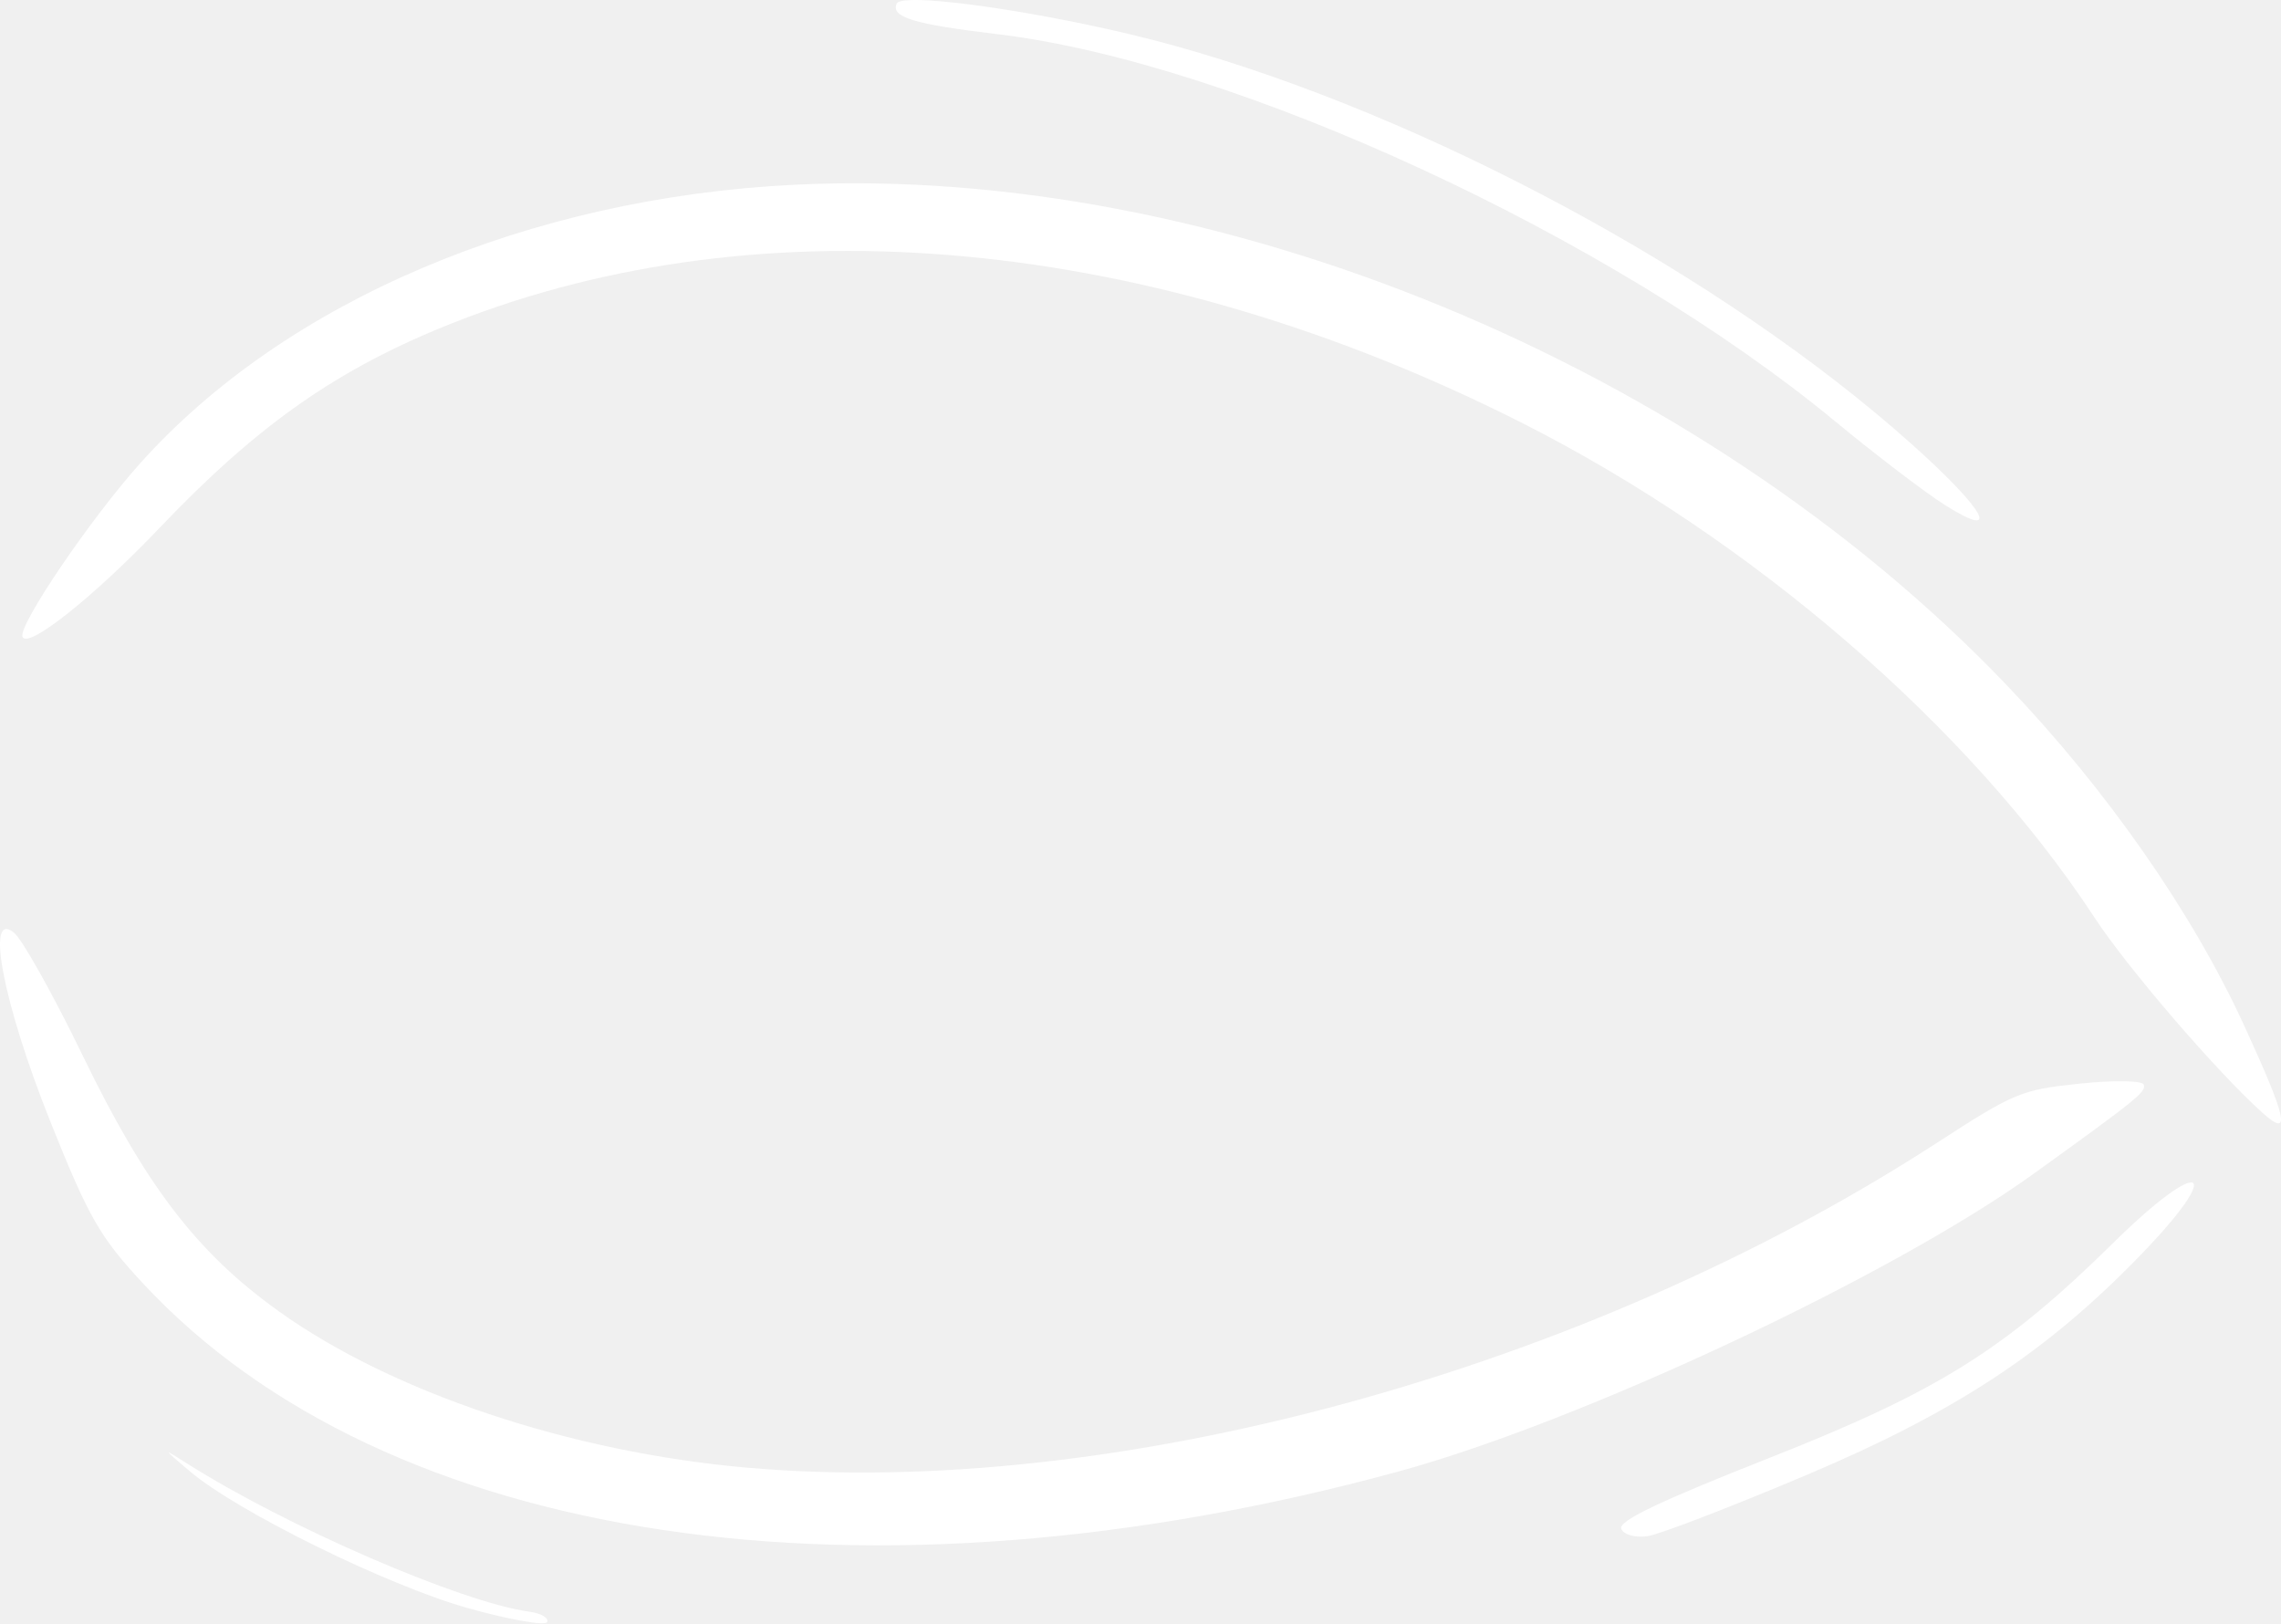
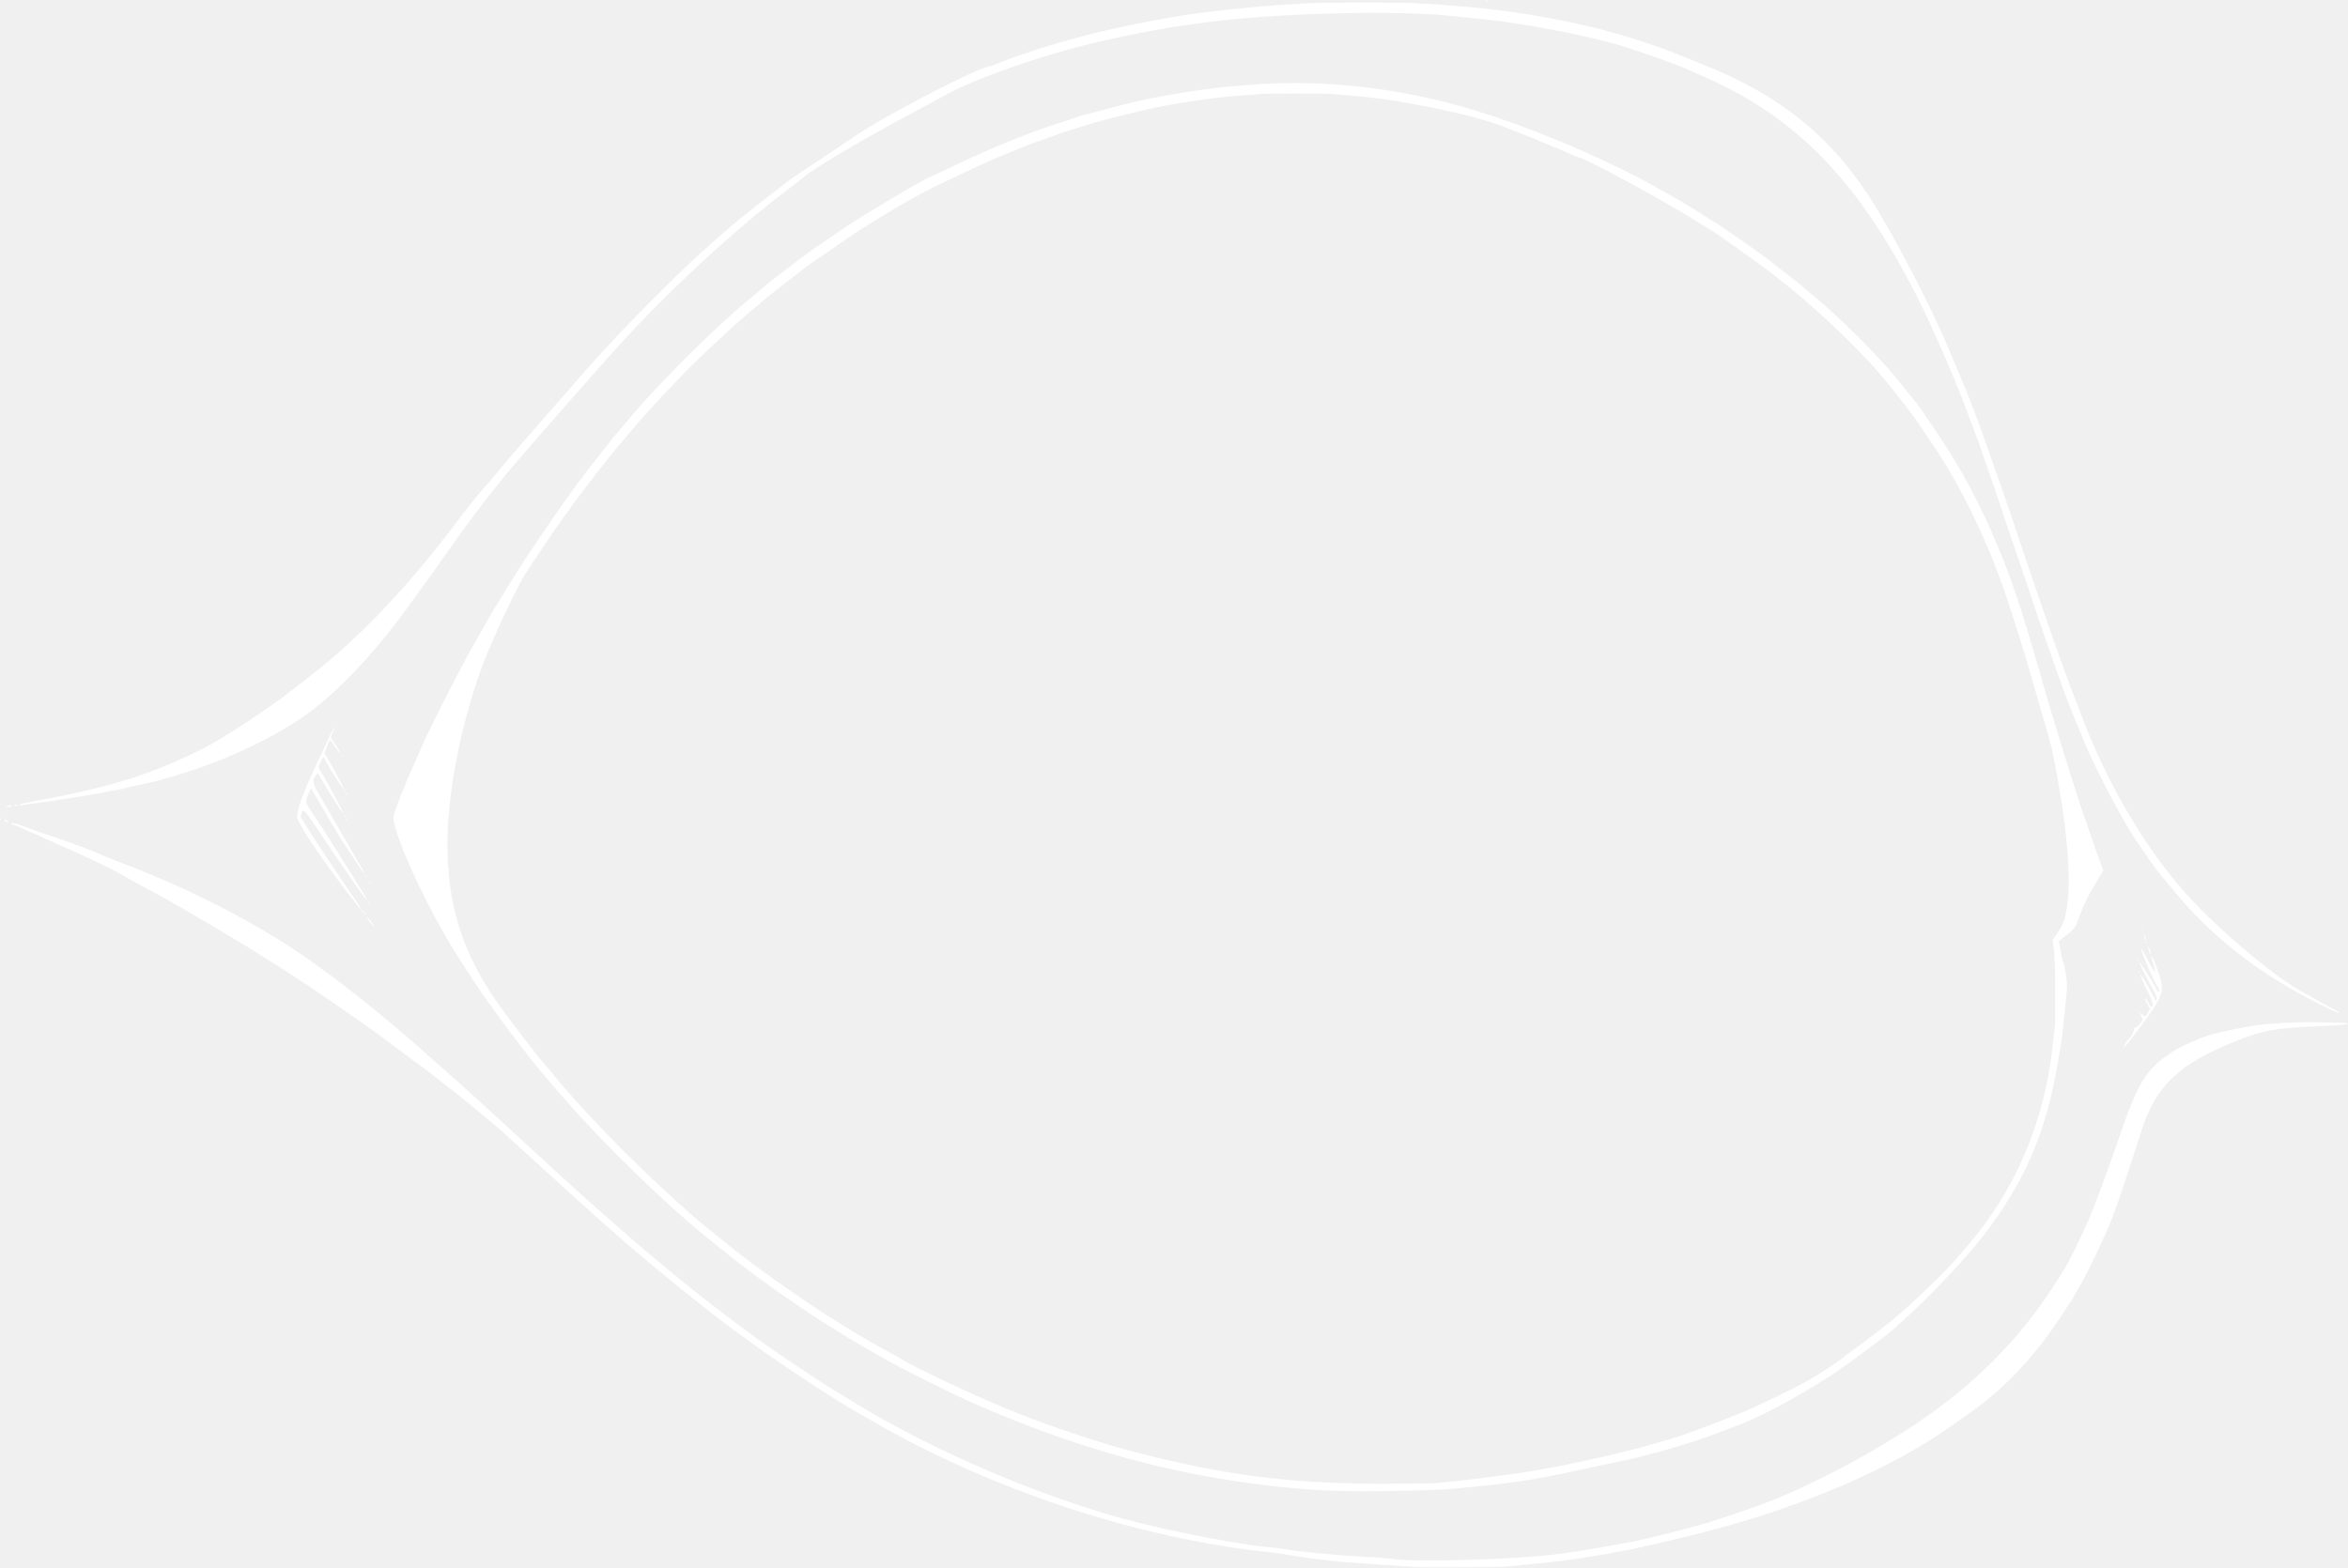
- <svg xmlns="http://www.w3.org/2000/svg" width="371.173" height="264.151" viewBox="0 0 371.173 264.151" version="1.1" id="svg5" xml:space="preserve">
+ <svg xmlns="http://www.w3.org/2000/svg" width="497.911mm" height="332.445mm" viewBox="0 0 497.911 332.445" version="1.1" id="svg5" xml:space="preserve">
  <defs id="defs2" />
-   <g id="layer1" transform="translate(-1669.316,-182.1978)">
-     <path style="fill:#ffffff;stroke-width:1.6" d="m 1937.472,432.169 c -2.004,0.316 -3.955,-0.217 -4.335,-1.183 -0.504,-1.28 6.074,-4.427 24.237,-11.594 27.386,-10.806 38.202,-17.581 55.908,-35.022 14.447,-14.23 18.314,-12.347 4.315,2.101 -15.293,15.785 -30.055,25.498 -54.37,35.777 -12.162,5.141 -23.752,9.606 -25.756,9.922 z m -40.68,-10.486 c -86.531,23.578 -164.662,11.873 -204.157,-30.585 -7.082,-7.613 -8.873,-10.741 -15.156,-26.463 -7.665,-19.179 -10.609,-34.518 -5.884,-30.658 1.358,1.11 6.366,10.061 11.127,19.892 10.331,21.329 18.643,32.179 31.958,41.714 18.461,13.221 47.434,22.909 76.083,25.44 59.572,5.263 136.381,-15.682 193.677,-52.813 12.695,-8.227 13.778,-8.677 23.275,-9.671 5.478,-0.574 10.171,-0.509 10.428,0.144 0.459,1.163 -0.951,2.306 -17.884,14.505 -23.16,16.685 -73.757,40.399 -103.467,48.495 z m 140.706,-58.376 c -7.412,-6.647 -21.943,-23.535 -27.348,-31.785 -20.308,-30.997 -55.708,-61.574 -93.265,-80.555 -60.081,-30.365 -123.014,-36.265 -173.698,-16.285 -18.721,7.38 -31.8,16.504 -47.91,33.422 -10.675,11.21 -21.485,19.8 -22.304,17.722 -0.729,-1.848 11.089,-19.256 19.222,-28.315 23.662,-26.356 63.231,-43.161 106.56,-45.257 68.334,-3.305 147.179,29.254 197.035,81.366 16.297,17.035 30.189,36.935 38.677,55.403 7.046,15.332 7.715,18.482 3.032,14.283 z m -292.056,80.573 c -13.065,-3.662 -37.431,-15.653 -45.242,-22.264 -4.452,-3.768 -4.471,-3.818 -0.515,-1.307 16.337,10.371 44.718,22.664 55.786,24.164 1.877,0.254 3.177,1.007 2.888,1.672 -0.289,0.665 -6.102,-0.354 -12.917,-2.264 z m 240.447,-179.445 c -3.179,-1.993 -11.279,-8.164 -18,-13.714 -36.402,-30.058 -97.635,-58.359 -136.209,-62.954 -13.658,-1.627 -17.421,-2.764 -16.462,-4.973 0.931,-2.143 27.08,1.807 45.122,6.817 41.33,11.477 89.36,37.423 120.041,64.848 11.993,10.72 14.799,15.802 5.507,9.977 z" id="path177" />
+   <g id="layer1" transform="translate(-321.1209,516.9696)">
+     <path style="fill:#ffffff;stroke-width:0.265" d="m 621.555,-184.567 c -0.728,-0.048 -4.121,-0.27 -7.541,-0.492 -3.42,-0.223 -6.873,-0.467 -7.673,-0.543 -3.86,-0.365 -8.614,-0.965 -11.245,-1.418 -1.601,-0.276 -3.625,-0.575 -4.498,-0.665 -25.697,-2.651 -54.173,-11.552 -78.581,-24.563 -3.371,-1.797 -10.25,-5.73 -12.568,-7.186 -0.509,-0.32 -1.402,-0.88 -1.984,-1.245 -3.28,-2.057 -8.89,-5.766 -12.039,-7.959 -0.8,-0.557 -1.753,-1.215 -2.117,-1.461 -0.364,-0.246 -1.554,-1.104 -2.646,-1.907 -1.091,-0.803 -2.376,-1.727 -2.854,-2.054 -0.478,-0.327 -1.014,-0.717 -1.191,-0.865 -0.177,-0.148 -0.916,-0.711 -1.644,-1.25 -0.728,-0.539 -1.442,-1.077 -1.587,-1.195 -0.146,-0.119 -1.336,-1.053 -2.646,-2.076 -3.782,-2.955 -5.161,-4.067 -9.817,-7.912 -1.145,-0.946 -2.372,-1.958 -2.725,-2.249 -0.641,-0.528 -1.749,-1.471 -4.662,-3.969 -1.847,-1.583 -9.295,-8.216 -10.974,-9.773 -1.118,-1.037 -12.64,-11.531 -14.949,-13.616 -0.582,-0.526 -2.355,-2.027 -3.939,-3.336 -1.584,-1.309 -3.384,-2.797 -4,-3.306 -0.616,-0.509 -1.746,-1.402 -2.512,-1.984 -0.766,-0.582 -1.91,-1.475 -2.542,-1.984 -2.028,-1.634 -2.803,-2.232 -3.944,-3.043 -0.614,-0.437 -2.531,-1.856 -4.261,-3.154 -1.729,-1.298 -3.739,-2.803 -4.467,-3.344 -2.211,-1.645 -12.001,-8.474 -14.817,-10.335 -4.175,-2.76 -8.864,-5.788 -8.964,-5.788 -0.05,0 -0.971,-0.576 -2.046,-1.28 -1.777,-1.163 -3.682,-2.32 -9.698,-5.887 -5.852,-3.47 -9.975,-5.842 -12.233,-7.038 -2.872,-1.522 -4.241,-2.273 -7.408,-4.065 -2.034,-1.151 -4.314,-2.27 -9.603,-4.713 -0.989,-0.457 -1.843,-0.83 -1.899,-0.83 -0.056,0 -1.033,-0.431 -2.171,-0.958 -1.138,-0.527 -3.141,-1.431 -4.451,-2.008 -1.31,-0.577 -2.881,-1.277 -3.491,-1.555 -0.61,-0.278 -1.236,-0.505 -1.389,-0.505 -0.154,0 -0.279,-0.107 -0.279,-0.239 0,-0.239 1.929,0.25 2.83,0.717 0.263,0.136 2.68,0.987 5.372,1.89 4.492,1.507 9.078,3.192 10.054,3.694 0.218,0.112 1.826,0.767 3.572,1.456 1.746,0.689 3.949,1.558 4.895,1.932 14.023,5.549 28.513,13.321 38.093,20.434 1.088,0.807 2.239,1.647 2.559,1.865 0.918,0.626 5.837,4.431 8.164,6.314 4.074,3.297 4.461,3.617 5.808,4.799 0.746,0.655 2.003,1.726 2.792,2.381 0.789,0.655 3.701,3.22 6.472,5.701 2.77,2.481 5.385,4.802 5.811,5.159 0.425,0.357 1.219,1.066 1.763,1.575 0.544,0.509 1.839,1.7 2.878,2.646 1.039,0.946 2.337,2.137 2.884,2.646 1.315,1.224 6.383,5.881 6.767,6.218 0.166,0.146 1.071,0.979 2.012,1.852 3.671,3.408 11.567,10.53 14.553,13.127 0.939,0.817 2.853,2.484 4.252,3.704 1.399,1.22 3.766,3.231 5.26,4.468 1.494,1.237 3.218,2.666 3.832,3.175 0.613,0.509 1.86,1.521 2.771,2.249 0.911,0.728 2.176,1.74 2.813,2.249 2.465,1.974 8.239,6.343 12.017,9.093 3.814,2.776 14.867,10.148 17.066,11.382 0.437,0.245 1.389,0.819 2.117,1.275 14.7,9.218 34.53,18.186 52.52,23.753 1.091,0.338 2.517,0.782 3.167,0.988 0.651,0.206 1.841,0.536 2.646,0.733 0.805,0.198 2.177,0.554 3.05,0.793 0.873,0.238 3.195,0.796 5.159,1.24 8.489,1.916 18.618,3.71 22.886,4.053 0.873,0.07 1.885,0.189 2.249,0.264 0.364,0.075 1.197,0.199 1.852,0.276 0.655,0.077 1.548,0.191 1.984,0.254 0.437,0.063 1.508,0.184 2.381,0.269 0.873,0.085 2.659,0.265 3.969,0.399 1.31,0.135 4.643,0.375 7.408,0.534 2.765,0.159 5.325,0.345 5.689,0.412 4.651,0.862 27.407,0.189 36.513,-1.08 3.123,-0.435 4.79,-0.702 8.334,-1.336 2.183,-0.39 4.505,-0.798 5.159,-0.905 1.979,-0.325 7.303,-1.576 11.509,-2.704 2.183,-0.586 4.207,-1.123 4.498,-1.194 0.824,-0.201 5.354,-1.653 7.408,-2.375 1.019,-0.358 2.983,-1.051 4.366,-1.541 8.701,-3.082 20.68,-9.123 30.824,-15.545 14.399,-9.116 24.947,-19.561 33.332,-33.008 0.318,-0.509 0.874,-1.402 1.237,-1.984 0.644,-1.033 2.489,-4.748 4.205,-8.467 1.69,-3.661 4.327,-10.676 7.61,-20.241 3.797,-11.063 5.666,-13.889 11.562,-17.489 2.019,-1.233 6.964,-3.289 8.492,-3.532 0.528,-0.084 1.035,-0.198 1.127,-0.255 0.214,-0.13 4.892,-1.066 7.311,-1.463 2.366,-0.388 8.974,-0.748 12.418,-0.676 1.465,0.03 3.705,0.072 4.978,0.094 3.831,0.063 2.61,0.473 -1.984,0.666 -11.165,0.468 -13.467,0.853 -19.513,3.257 -12.019,4.78 -16.929,9.423 -19.986,18.901 -3.926,12.175 -5.196,15.955 -6.343,18.886 -1.47,3.755 -5.399,11.945 -6.963,14.513 -0.607,0.997 -1.104,1.865 -1.104,1.929 0,0.064 -0.222,0.439 -0.493,0.833 -0.271,0.394 -1.313,1.967 -2.315,3.494 -5.57,8.491 -12.11,15.387 -19.325,20.376 -0.314,0.217 -1.921,1.359 -3.572,2.538 -12.886,9.203 -31.908,17.385 -52.875,22.742 -7.013,1.792 -15.369,3.699 -17.956,4.097 -0.926,0.143 -1.76,0.306 -1.852,0.363 -0.092,0.057 -0.823,0.185 -1.623,0.284 -0.8,0.1 -2.043,0.291 -2.762,0.425 -2.86,0.535 -6.903,1.046 -12.451,1.575 l -5.821,0.555 -8.467,0.067 c -4.657,0.037 -9.062,0.028 -9.79,-0.02 z m -19.711,-16.251 c -17.146,-1.025 -33.869,-4.124 -49.742,-9.217 -1.382,-0.444 -2.871,-0.918 -3.307,-1.054 -5.316,-1.658 -17.134,-6.293 -23.151,-9.08 -2.711,-1.255 -11.559,-5.645 -13.891,-6.891 -3.534,-1.889 -10.053,-5.638 -12.039,-6.923 -0.509,-0.33 -2.236,-1.416 -3.836,-2.415 -1.601,-0.999 -3.506,-2.231 -4.233,-2.738 -0.728,-0.507 -2.216,-1.527 -3.307,-2.266 -2.782,-1.883 -7.011,-4.948 -9.5,-6.883 -0.561,-0.437 -1.646,-1.27 -2.41,-1.852 -0.764,-0.582 -1.891,-1.475 -2.504,-1.984 -0.613,-0.509 -1.93,-1.581 -2.927,-2.381 -8.658,-6.955 -22.059,-20 -30.152,-29.349 -1.31,-1.513 -2.81,-3.238 -3.334,-3.833 -4.396,-4.99 -13.049,-16.609 -17.07,-22.92 -0.599,-0.94 -1.81,-2.841 -2.69,-4.223 -6.261,-9.831 -13.786,-26.445 -13.164,-29.063 0.219,-0.923 1.384,-4.111 2.02,-5.528 0.277,-0.617 0.503,-1.179 0.503,-1.249 0,-0.115 0.376,-0.983 1.837,-4.244 0.261,-0.582 0.99,-2.249 1.62,-3.704 1.833,-4.233 8.083,-16.488 11.237,-22.035 3.516,-6.184 3.635,-6.388 5.23,-8.976 0.699,-1.134 1.89,-3.079 2.646,-4.322 2.276,-3.741 9.3,-14.17 11.932,-17.717 0.594,-0.8 1.364,-1.872 1.711,-2.381 0.347,-0.509 0.705,-0.986 0.796,-1.058 0.091,-0.073 0.457,-0.549 0.815,-1.058 0.767,-1.093 0.517,-0.77 3.249,-4.199 1.203,-1.509 2.365,-2.995 2.583,-3.302 0.218,-0.307 0.575,-0.742 0.794,-0.967 0.218,-0.225 1.171,-1.351 2.117,-2.502 6.646,-8.086 19.636,-21.023 27.217,-27.107 0.832,-0.668 1.805,-1.489 2.163,-1.826 0.358,-0.337 1.305,-1.108 2.105,-1.714 0.8,-0.606 2.705,-2.07 4.233,-3.254 1.528,-1.184 3.85,-2.88 5.159,-3.769 1.31,-0.889 3.81,-2.592 5.556,-3.784 4.409,-3.011 18.057,-11.076 18.744,-11.076 0.062,0 2.193,-1.002 4.735,-2.227 7.865,-3.789 17.138,-7.525 22.823,-9.196 1.019,-0.299 2.059,-0.653 2.312,-0.786 0.253,-0.133 1.384,-0.486 2.514,-0.786 8.483,-2.246 10.547,-2.763 13.166,-3.297 3.126,-0.637 7.529,-1.395 10.583,-1.823 4.94,-0.692 4.219,-0.615 11.232,-1.2 16.388,-1.368 34.499,0.941 51.077,6.51 5.241,1.761 6.532,2.243 14.288,5.334 5.48,2.184 15.346,6.84 19.579,9.24 0.509,0.289 1.64,0.919 2.514,1.4 3.338,1.841 7.17,4.149 9.304,5.604 0.606,0.413 1.164,0.751 1.241,0.751 0.136,0 2.77,1.766 6.256,4.194 3.201,2.23 4.447,3.141 7.169,5.245 0.787,0.608 2.083,1.609 2.88,2.225 0.798,0.616 1.593,1.249 1.767,1.408 0.174,0.159 1.119,0.943 2.099,1.744 7.194,5.875 15.629,14.345 20.42,20.505 1.019,1.31 2.074,2.624 2.345,2.92 0.577,0.631 0.785,0.926 4.104,5.811 6.143,9.041 10.294,16.916 14.645,27.781 0.524,1.31 1.197,3.096 1.495,3.969 0.298,0.873 0.938,2.719 1.423,4.101 0.999,2.846 3.112,9.814 5.135,16.933 0.696,2.447 2.315,7.924 2.621,8.864 0.142,0.437 0.698,2.282 1.236,4.101 0.538,1.819 1.25,4.141 1.583,5.159 0.333,1.019 1.109,3.459 1.725,5.424 0.615,1.965 1.296,4.048 1.512,4.63 0.217,0.582 0.849,2.428 1.405,4.101 0.924,2.78 2.15,6.212 2.85,7.974 l 0.277,0.698 -1.417,2.345 c -1.739,2.877 -2.847,5.082 -3.583,7.133 -0.308,0.859 -0.674,1.864 -0.814,2.233 -0.14,0.369 -1.023,1.262 -1.963,1.984 l -1.709,1.313 0.142,0.62 c 0.078,0.341 0.211,1.115 0.295,1.72 0.084,0.605 0.266,1.396 0.403,1.759 0.575,1.515 1.037,4.895 0.883,6.455 -0.088,0.89 -0.28,2.749 -0.426,4.131 -0.147,1.382 -0.322,3.109 -0.39,3.836 -0.312,3.337 -1.612,10.655 -2.631,14.817 -2.534,10.345 -6.582,18.859 -13.21,27.781 -5.462,7.353 -17.461,19.561 -23.467,23.876 -0.965,0.693 -2.972,2.181 -4.461,3.308 -7.599,5.747 -18.981,12.191 -26.064,14.757 -0.873,0.316 -2.6,0.967 -3.836,1.445 -5.41,2.094 -16.29,5.186 -21.44,6.093 -0.403,0.071 -2.382,0.49 -4.397,0.932 -6.637,1.454 -7.079,1.547 -10.014,2.093 -6.039,1.125 -10.574,1.704 -19.976,2.554 -5.274,0.476 -21.606,0.684 -27.252,0.346 z m 27.517,-1.936 c 2.256,-0.234 4.463,-0.478 4.905,-0.544 0.442,-0.066 2.228,-0.303 3.969,-0.527 4.248,-0.548 6.295,-0.847 8.192,-1.198 0.873,-0.161 2.242,-0.4 3.043,-0.53 1.888,-0.307 4.824,-0.903 7.805,-1.584 1.31,-0.299 3.029,-0.671 3.821,-0.827 2.093,-0.411 9.405,-2.291 11.28,-2.902 0.884,-0.288 1.837,-0.568 2.117,-0.624 2.239,-0.442 14.735,-5.151 19.029,-7.17 7.552,-3.551 10.443,-5.039 13.366,-6.884 2.989,-1.886 5.199,-3.421 5.551,-3.855 0.073,-0.09 1.189,-0.901 2.48,-1.802 2.037,-1.422 8.097,-6.175 9.186,-7.205 0.206,-0.195 1.382,-1.248 2.612,-2.339 2.261,-2.006 7.805,-7.495 8.985,-8.896 0.353,-0.419 1.367,-1.594 2.254,-2.613 10.391,-11.928 16.62,-26.368 18.433,-42.73 l 0.542,-4.895 0.003,-6.615 c 0.003,-3.638 -0.115,-7.608 -0.26,-8.823 l -0.263,-2.209 1.56,-2.412 c 2.304,-3.563 2.434,-12.926 0.368,-26.508 -0.392,-2.574 -1.509,-9.009 -1.587,-9.134 -0.047,-0.076 -0.157,-0.622 -0.246,-1.214 -0.088,-0.592 -0.388,-1.871 -0.666,-2.844 -0.278,-0.972 -0.519,-1.855 -0.535,-1.961 -0.016,-0.106 -0.316,-1.146 -0.666,-2.31 -0.629,-2.093 -1.25,-4.24 -2.641,-9.128 -1.217,-4.277 -3.479,-11.559 -5.178,-16.669 -4.048,-12.174 -9.773,-24.059 -15.984,-33.181 -1.198,-1.759 -2.701,-3.973 -3.341,-4.919 -1.373,-2.03 -6.967,-9.091 -8.692,-10.972 -7.919,-8.634 -16.664,-16.469 -25.406,-22.762 -5.379,-3.872 -8.215,-5.855 -9.27,-6.48 -0.509,-0.302 -1.428,-0.873 -2.041,-1.268 -7.006,-4.518 -25.065,-14.345 -26.361,-14.345 -0.089,0 -1.028,-0.405 -2.086,-0.901 -1.711,-0.801 -9.559,-3.99 -14.227,-5.782 -3.515,-1.349 -10.34,-3.053 -17.727,-4.427 -6.454,-1.2 -9.279,-1.561 -17.595,-2.251 -2.085,-0.173 -14.721,-0.192 -15.817,-0.024 -0.469,0.072 -2.221,0.202 -3.895,0.288 -3.744,0.194 -11.782,1.319 -17.859,2.499 -2.1,0.408 -9.834,2.297 -12.171,2.972 -4.31,1.246 -8.041,2.42 -9.525,2.996 -0.873,0.339 -2.361,0.872 -3.307,1.185 -0.946,0.313 -2.672,0.96 -3.836,1.439 -1.164,0.479 -3.367,1.387 -4.895,2.018 -1.528,0.631 -4.624,2.031 -6.879,3.113 -2.256,1.081 -4.696,2.243 -5.424,2.582 -3.46,1.61 -8.086,4.196 -13.494,7.541 -3.395,2.101 -5.079,3.208 -8.541,5.62 -0.687,0.478 -2.38,1.638 -3.762,2.576 -1.382,0.938 -2.692,1.852 -2.91,2.03 -0.219,0.178 -2.183,1.714 -4.366,3.414 -2.183,1.699 -4.028,3.166 -4.101,3.26 -0.073,0.093 -0.822,0.726 -1.666,1.405 -3.623,2.919 -12.164,10.816 -15.65,14.469 -1.172,1.228 -2.667,2.788 -3.322,3.466 -0.655,0.678 -2.024,2.16 -3.043,3.294 -1.019,1.134 -2.037,2.253 -2.264,2.487 -0.226,0.234 -1.358,1.556 -2.514,2.939 -1.156,1.382 -2.167,2.573 -2.247,2.646 -0.391,0.357 -5.727,7.071 -6.805,8.562 -0.33,0.457 -0.9,1.207 -1.267,1.667 -0.714,0.895 -1.557,2.039 -2.604,3.53 -0.357,0.509 -1.13,1.581 -1.717,2.381 -1.152,1.571 -6.631,9.703 -7.833,11.628 -0.935,1.497 -4.14,7.906 -5.278,10.556 -0.478,1.114 -1.115,2.561 -1.415,3.216 -5.532,12.073 -9.643,30.271 -9.683,42.862 -0.043,13.329 3.096,23.37 10.709,34.264 1.727,2.471 8.835,11.782 9.172,12.014 0.125,0.086 1,1.121 1.946,2.301 6.102,7.611 16.969,18.849 26.562,27.47 4.748,4.267 4.987,4.47 9.104,7.765 0.959,0.768 1.923,1.545 2.141,1.727 4.454,3.713 16.353,12.13 22.329,15.795 0.83,0.509 2.069,1.286 2.753,1.727 1.611,1.038 6.584,3.918 8.784,5.089 0.946,0.503 2.011,1.099 2.367,1.323 3.391,2.139 17.192,8.59 25.076,11.721 6.981,2.773 16.934,6.107 23.356,7.825 19.865,5.314 35.056,7.26 55.43,7.1 l 9.525,-0.075 4.101,-0.425 z m 142.116,-92.097 c 0.424,-0.977 0.873,-1.72 1.04,-1.72 0.313,0 1.328,-1.868 1.162,-2.137 -0.083,-0.134 0.026,-0.244 0.243,-0.244 0.217,0 0.661,-0.374 0.986,-0.83 l 0.591,-0.83 -0.297,-0.788 -0.297,-0.788 0.472,0.428 c 0.646,0.585 0.75,0.551 1.245,-0.405 l 0.431,-0.833 -0.583,-1.037 c -0.321,-0.57 -0.516,-1.103 -0.435,-1.185 0.081,-0.081 0.353,0.284 0.605,0.811 0.251,0.527 0.558,0.959 0.681,0.959 0.629,0 0.362,-0.995 -0.989,-3.692 -0.819,-1.634 -1.431,-3.029 -1.361,-3.1 0.13,-0.13 1.796,2.598 2.775,4.543 l 0.533,1.058 0.165,-0.418 c 0.096,-0.243 -0.24,-1.131 -0.799,-2.117 -1.266,-2.231 -3.15,-6.004 -2.83,-5.667 0.494,0.52 3.254,4.889 3.504,5.547 0.14,0.369 0.377,0.671 0.526,0.671 0.385,0 0.356,-0.094 -0.461,-1.51 -1.124,-1.947 -3.408,-7.403 -3.191,-7.62 0.053,-0.053 0.67,1.027 1.37,2.4 1.429,2.802 1.995,3.263 1.212,0.988 -0.816,-2.373 -0.427,-2.299 0.496,0.093 1.677,4.349 1.688,5.594 0.076,8.353 -1.211,2.072 -7.349,10.177 -6.869,9.069 z m 44.415,-7.74 c -13.994,-6.494 -25.192,-14.927 -33.818,-25.465 -0.682,-0.833 -1.787,-2.156 -2.457,-2.94 -0.67,-0.784 -1.828,-2.319 -2.574,-3.41 -0.746,-1.091 -1.954,-2.85 -2.685,-3.907 -3.102,-4.49 -9.196,-16.088 -11.502,-21.89 -0.405,-1.019 -1.255,-3.102 -1.89,-4.63 -1.212,-2.918 -3.158,-8.112 -4.213,-11.245 -0.343,-1.019 -1.296,-3.757 -2.117,-6.085 -0.821,-2.328 -1.714,-4.948 -1.984,-5.821 -0.27,-0.873 -1.94,-5.814 -3.71,-10.98 -1.77,-5.166 -3.438,-10.107 -3.706,-10.98 -0.268,-0.873 -1.16,-3.493 -1.981,-5.821 -0.821,-2.328 -1.77,-5.067 -2.108,-6.085 -0.338,-1.019 -0.876,-2.507 -1.194,-3.307 -0.319,-0.8 -1.035,-2.705 -1.591,-4.233 -2.376,-6.523 -7.447,-18.208 -10.622,-24.474 -12.514,-24.697 -25.542,-38.167 -45.329,-46.869 -1.164,-0.512 -2.474,-1.092 -2.91,-1.289 -2.839,-1.28 -8.539,-3.334 -14.287,-5.147 -7.351,-2.319 -22.734,-5.203 -31.75,-5.952 -1.019,-0.085 -2.269,-0.208 -2.778,-0.274 -12.17,-1.586 -40.206,-0.858 -55.959,1.453 -1.019,0.149 -2.328,0.335 -2.91,0.413 -1.113,0.148 -3.421,0.523 -4.763,0.774 -0.437,0.082 -1.151,0.21 -1.588,0.286 -4.326,0.753 -11.105,2.23 -15.478,3.372 -10.466,2.733 -22.483,7.06 -27.974,10.074 -1.422,0.78 -4.431,2.405 -6.686,3.61 -11.711,6.258 -22.144,12.422 -23.872,14.106 -0.186,0.181 -1.945,1.548 -3.909,3.038 -10.709,8.124 -24.51,20.87 -34.535,31.896 -1.306,1.436 -2.498,2.746 -2.649,2.91 -0.739,0.806 -7.051,7.942 -8.35,9.44 -0.814,0.939 -2.524,2.898 -3.8,4.353 -5.164,5.892 -8.729,10.021 -9.956,11.532 -2.821,3.475 -3.481,4.311 -5.411,6.862 -3.151,4.164 -3.175,4.197 -4.773,6.476 -0.816,1.164 -1.833,2.593 -2.26,3.175 -0.427,0.582 -1.227,1.713 -1.779,2.514 -0.859,1.248 -2.965,4.173 -6.235,8.664 -6.292,8.639 -11.997,14.997 -18.281,20.373 -9.025,7.721 -25.354,14.97 -40.421,17.945 -0.985,0.195 -1.878,0.406 -1.984,0.47 -0.106,0.064 -0.78,0.195 -1.497,0.291 -0.718,0.096 -1.372,0.216 -1.455,0.268 -0.362,0.223 -12.173,2.114 -16.687,2.672 -0.8,0.099 -1.685,0.223 -1.965,0.275 -0.285,0.053 -0.402,-0.002 -0.265,-0.125 0.135,-0.121 1.376,-0.424 2.759,-0.673 16.336,-2.944 25.563,-5.829 36.528,-11.422 4.391,-2.24 14.293,-8.805 19.147,-12.694 0.739,-0.592 2.176,-1.716 3.195,-2.498 9.763,-7.496 19.961,-18.097 29.766,-30.94 4.748,-6.22 4.853,-6.352 7.143,-8.981 1.091,-1.253 2.068,-2.396 2.17,-2.542 0.103,-0.146 0.758,-0.929 1.456,-1.741 0.698,-0.812 1.745,-2.057 2.327,-2.766 0.582,-0.709 2.13,-2.495 3.44,-3.968 1.31,-1.474 2.977,-3.379 3.704,-4.233 0.728,-0.855 2.225,-2.571 3.328,-3.815 1.103,-1.244 2.293,-2.607 2.646,-3.029 0.352,-0.422 0.879,-1.034 1.17,-1.36 0.291,-0.326 0.877,-0.992 1.302,-1.481 6.321,-7.272 19.714,-20.85 25.799,-26.157 0.918,-0.8 2.101,-1.852 2.63,-2.336 2.086,-1.912 7.917,-6.638 11.26,-9.127 0.426,-0.317 1.378,-1.055 2.117,-1.641 1.657,-1.314 1.933,-1.509 5.708,-4.006 4.071,-2.693 7.177,-4.773 9.26,-6.202 6.695,-4.592 26.923,-15.053 29.108,-15.053 0.135,0 0.933,-0.307 1.774,-0.681 1.587,-0.707 7.398,-2.718 10.392,-3.596 5.077,-1.488 7.63,-2.185 10.98,-2.995 3.767,-0.911 11.35,-2.452 14.949,-3.038 1.091,-0.178 2.58,-0.426 3.307,-0.551 0.728,-0.126 2.037,-0.303 2.91,-0.395 0.873,-0.092 1.885,-0.216 2.249,-0.276 1.167,-0.193 5.039,-0.606 9.525,-1.016 3.965,-0.363 5.746,-0.485 11.906,-0.819 3.135,-0.17 18.894,-0.167 21.96,0.004 15.329,0.853 25.051,2.165 37.306,5.032 5.573,1.304 14.732,4.217 18.653,5.933 0.291,0.127 2.553,1.035 5.027,2.017 15.827,6.283 26.374,14.553 34.905,27.369 4.81,7.225 13.53,23.857 17.34,33.073 0.692,1.673 1.742,4.174 2.334,5.556 1.289,3.011 3.231,7.93 4.132,10.466 1.95,5.487 3.48,9.83 4.377,12.421 2.964,8.563 3.519,10.188 3.977,11.642 0.275,0.873 1.645,4.921 3.043,8.996 1.398,4.075 2.824,8.242 3.169,9.26 0.344,1.019 1.162,3.34 1.816,5.159 0.654,1.819 1.661,4.617 2.237,6.218 0.576,1.601 1.253,3.387 1.505,3.969 0.252,0.582 0.851,2.13 1.333,3.44 5.143,13.989 13.083,27.718 21.82,37.728 6.99,8.008 20.341,19.213 26.203,21.989 0.364,0.172 0.84,0.455 1.058,0.629 0.218,0.174 1.577,0.924 3.02,1.668 1.443,0.744 2.683,1.412 2.756,1.485 0.255,0.255 -0.358,0.096 -1.278,-0.331 z m -41.275,-8.135 c 0,-0.073 0.059,-0.132 0.132,-0.132 0.073,0 0.132,0.059 0.132,0.132 0,0.073 -0.059,0.132 -0.132,0.132 -0.073,0 -0.132,-0.059 -0.132,-0.132 z m -0.265,-2.646 c 0,-0.073 0.059,-0.132 0.132,-0.132 0.073,0 0.132,0.059 0.132,0.132 0,0.073 -0.059,0.132 -0.132,0.132 -0.073,0 -0.132,-0.059 -0.132,-0.132 z m 2.59,-1.594 c -0.082,-0.287 -0.229,-0.76 -0.328,-1.052 -0.099,-0.291 0.015,-0.195 0.251,0.214 0.237,0.409 0.384,0.882 0.328,1.052 -0.057,0.169 -0.17,0.073 -0.251,-0.214 z m -0.738,-2.11 c 0,-0.073 0.059,-0.132 0.132,-0.132 0.073,0 0.132,0.059 0.132,0.132 0,0.073 -0.059,0.132 -0.132,0.132 -0.073,0 -0.132,-0.059 -0.132,-0.132 z m -0.244,-0.574 c -0.011,-0.17 -0.089,-0.527 -0.173,-0.794 l -0.152,-0.485 0.303,0.473 c 0.167,0.26 0.245,0.617 0.173,0.794 l -0.13,0.321 z m -0.815,-2.337 c 0,-0.073 0.059,-0.132 0.132,-0.132 0.073,0 0.132,0.059 0.132,0.132 0,0.073 -0.059,0.132 -0.132,0.132 -0.073,0 -0.132,-0.059 -0.132,-0.132 z m -375.46,-1.257 c -0.955,-1.211 -1.239,-1.812 -0.406,-0.86 0.672,0.769 1.313,1.72 1.159,1.72 -0.042,0 -0.381,-0.387 -0.753,-0.86 z m -1.728,-2.381 -0.504,-0.595 0.595,0.504 c 0.559,0.474 0.716,0.687 0.504,0.687 -0.05,0 -0.318,-0.268 -0.595,-0.595 z m -1.35,-1.72 c -0.408,-0.546 -0.897,-1.156 -1.087,-1.357 -0.346,-0.365 -2.833,-3.694 -5.163,-6.912 -2.189,-3.023 -4.652,-6.777 -5.485,-8.36 l -0.809,-1.537 0.177,-1.048 c 0.309,-1.827 1.372,-4.638 3.415,-9.031 3.717,-7.991 4.352,-9.307 4.364,-9.053 0.005,0.114 -0.168,0.632 -0.385,1.152 l -0.395,0.945 0.481,0.7 c 0.783,1.139 1.684,2.684 1.565,2.684 -0.06,0 -0.561,-0.655 -1.112,-1.455 -1.212,-1.759 -1.051,-1.758 -1.705,-0.01 l -0.541,1.446 1.187,2.007 c 1.322,2.237 3.099,5.685 2.928,5.685 -0.147,0 -2.738,-4.037 -3.615,-5.633 l -0.697,-1.268 -0.27,0.341 c -0.149,0.188 -0.384,0.695 -0.524,1.127 l -0.253,0.785 1.099,1.861 c 1.452,2.459 4.515,8.283 4.18,7.946 -0.36,-0.361 -2.913,-4.328 -4.316,-6.707 l -1.147,-1.944 -0.478,0.621 c -0.725,0.943 -0.597,1.671 0.659,3.749 0.632,1.045 2.582,4.4 4.335,7.456 1.752,3.056 3.747,6.509 4.432,7.673 2.276,3.867 0.205,1.051 -3.692,-5.017 -0.837,-1.304 -2.653,-4.34 -4.036,-6.747 -1.382,-2.407 -2.552,-4.418 -2.6,-4.47 -0.102,-0.112 -0.869,1.673 -1.057,2.461 -0.072,0.301 0.108,0.9 0.402,1.338 2.807,4.188 9.62,14.947 12.356,19.513 0.065,0.109 0.064,0.198 -0.004,0.198 -0.257,0 -4.902,-6.672 -10.371,-14.895 -2.769,-4.163 -3.092,-4.473 -3.398,-3.253 l -0.161,0.643 1.148,1.943 c 1.026,1.736 8.198,12.51 10.359,15.563 1.454,2.053 1.627,2.753 0.213,0.86 z m 2.831,0.331 c 0,-0.073 0.059,-0.132 0.132,-0.132 0.073,0 0.132,0.059 0.132,0.132 0,0.073 -0.059,0.132 -0.132,0.132 -0.073,0 -0.132,-0.059 -0.132,-0.132 z m -0.265,-0.529 c 0,-0.073 0.059,-0.132 0.132,-0.132 0.073,0 0.132,0.059 0.132,0.132 0,0.073 -0.059,0.132 -0.132,0.132 -0.073,0 -0.132,-0.059 -0.132,-0.132 z m 0.265,-4.233 c 0,-0.073 0.059,-0.132 0.132,-0.132 0.073,0 0.132,0.059 0.132,0.132 0,0.073 -0.059,0.132 -0.132,0.132 -0.073,0 -0.132,-0.059 -0.132,-0.132 z m -0.794,-1.323 c 0,-0.073 0.059,-0.132 0.132,-0.132 0.073,0 0.132,0.059 0.132,0.132 0,0.073 -0.059,0.132 -0.132,0.132 -0.073,0 -0.132,-0.059 -0.132,-0.132 z m -76.465,-11.774 c -0.218,-0.141 -0.278,-0.256 -0.132,-0.256 0.146,0 0.443,0.115 0.661,0.256 0.218,0.141 0.278,0.256 0.132,0.256 -0.146,0 -0.443,-0.115 -0.661,-0.256 z m -1.058,-0.397 c 0,-0.073 0.059,-0.132 0.132,-0.132 0.073,0 0.132,0.059 0.132,0.132 0,0.073 -0.059,0.132 -0.132,0.132 -0.073,0 -0.132,-0.059 -0.132,-0.132 z m 73.29,0 c 0,-0.073 0.059,-0.132 0.132,-0.132 0.073,0 0.132,0.059 0.132,0.132 0,0.073 -0.059,0.132 -0.132,0.132 -0.073,0 -0.132,-0.059 -0.132,-0.132 z m -0.265,-0.529 c 0,-0.073 0.059,-0.132 0.132,-0.132 0.073,0 0.132,0.059 0.132,0.132 0,0.073 -0.059,0.132 -0.132,0.132 -0.073,0 -0.132,-0.059 -0.132,-0.132 z m -71.702,-2.086 c 0,-0.056 0.294,-0.158 0.653,-0.226 0.359,-0.069 0.59,-0.023 0.514,0.101 -0.135,0.219 -1.167,0.33 -1.167,0.125 z m 1.802,-0.344 c 0.191,-0.076 0.419,-0.067 0.507,0.021 0.088,0.088 -0.068,0.15 -0.347,0.139 -0.308,-0.013 -0.371,-0.075 -0.16,-0.16 z m 70.164,-2.333 c 0,-0.073 0.059,-0.132 0.132,-0.132 0.073,0 0.132,0.059 0.132,0.132 0,0.073 -0.059,0.132 -0.132,0.132 -0.073,0 -0.132,-0.059 -0.132,-0.132 z m -0.265,-0.529 c 0,-0.073 0.059,-0.132 0.132,-0.132 0.073,0 0.132,0.059 0.132,0.132 0,0.073 -0.059,0.132 -0.132,0.132 -0.073,0 -0.132,-0.059 -0.132,-0.132 z m -0.794,-7.673 c 0,-0.073 0.059,-0.132 0.132,-0.132 0.073,0 0.132,0.059 0.132,0.132 0,0.073 -0.059,0.132 -0.132,0.132 -0.073,0 -0.132,-0.059 -0.132,-0.132 z m 76.2,-107.42 c 0,-0.073 0.059,-0.132 0.132,-0.132 0.073,0 0.132,0.059 0.132,0.132 0,0.073 -0.059,0.132 -0.132,0.132 -0.073,0 -0.132,-0.059 -0.132,-0.132 z m 166.688,-52.652 c 0,-0.073 0.059,-0.132 0.132,-0.132 0.073,0 0.132,0.059 0.132,0.132 0,0.073 -0.059,0.132 -0.132,0.132 -0.073,0 -0.132,-0.059 -0.132,-0.132 z" id="path1684" />
  </g>
</svg>
